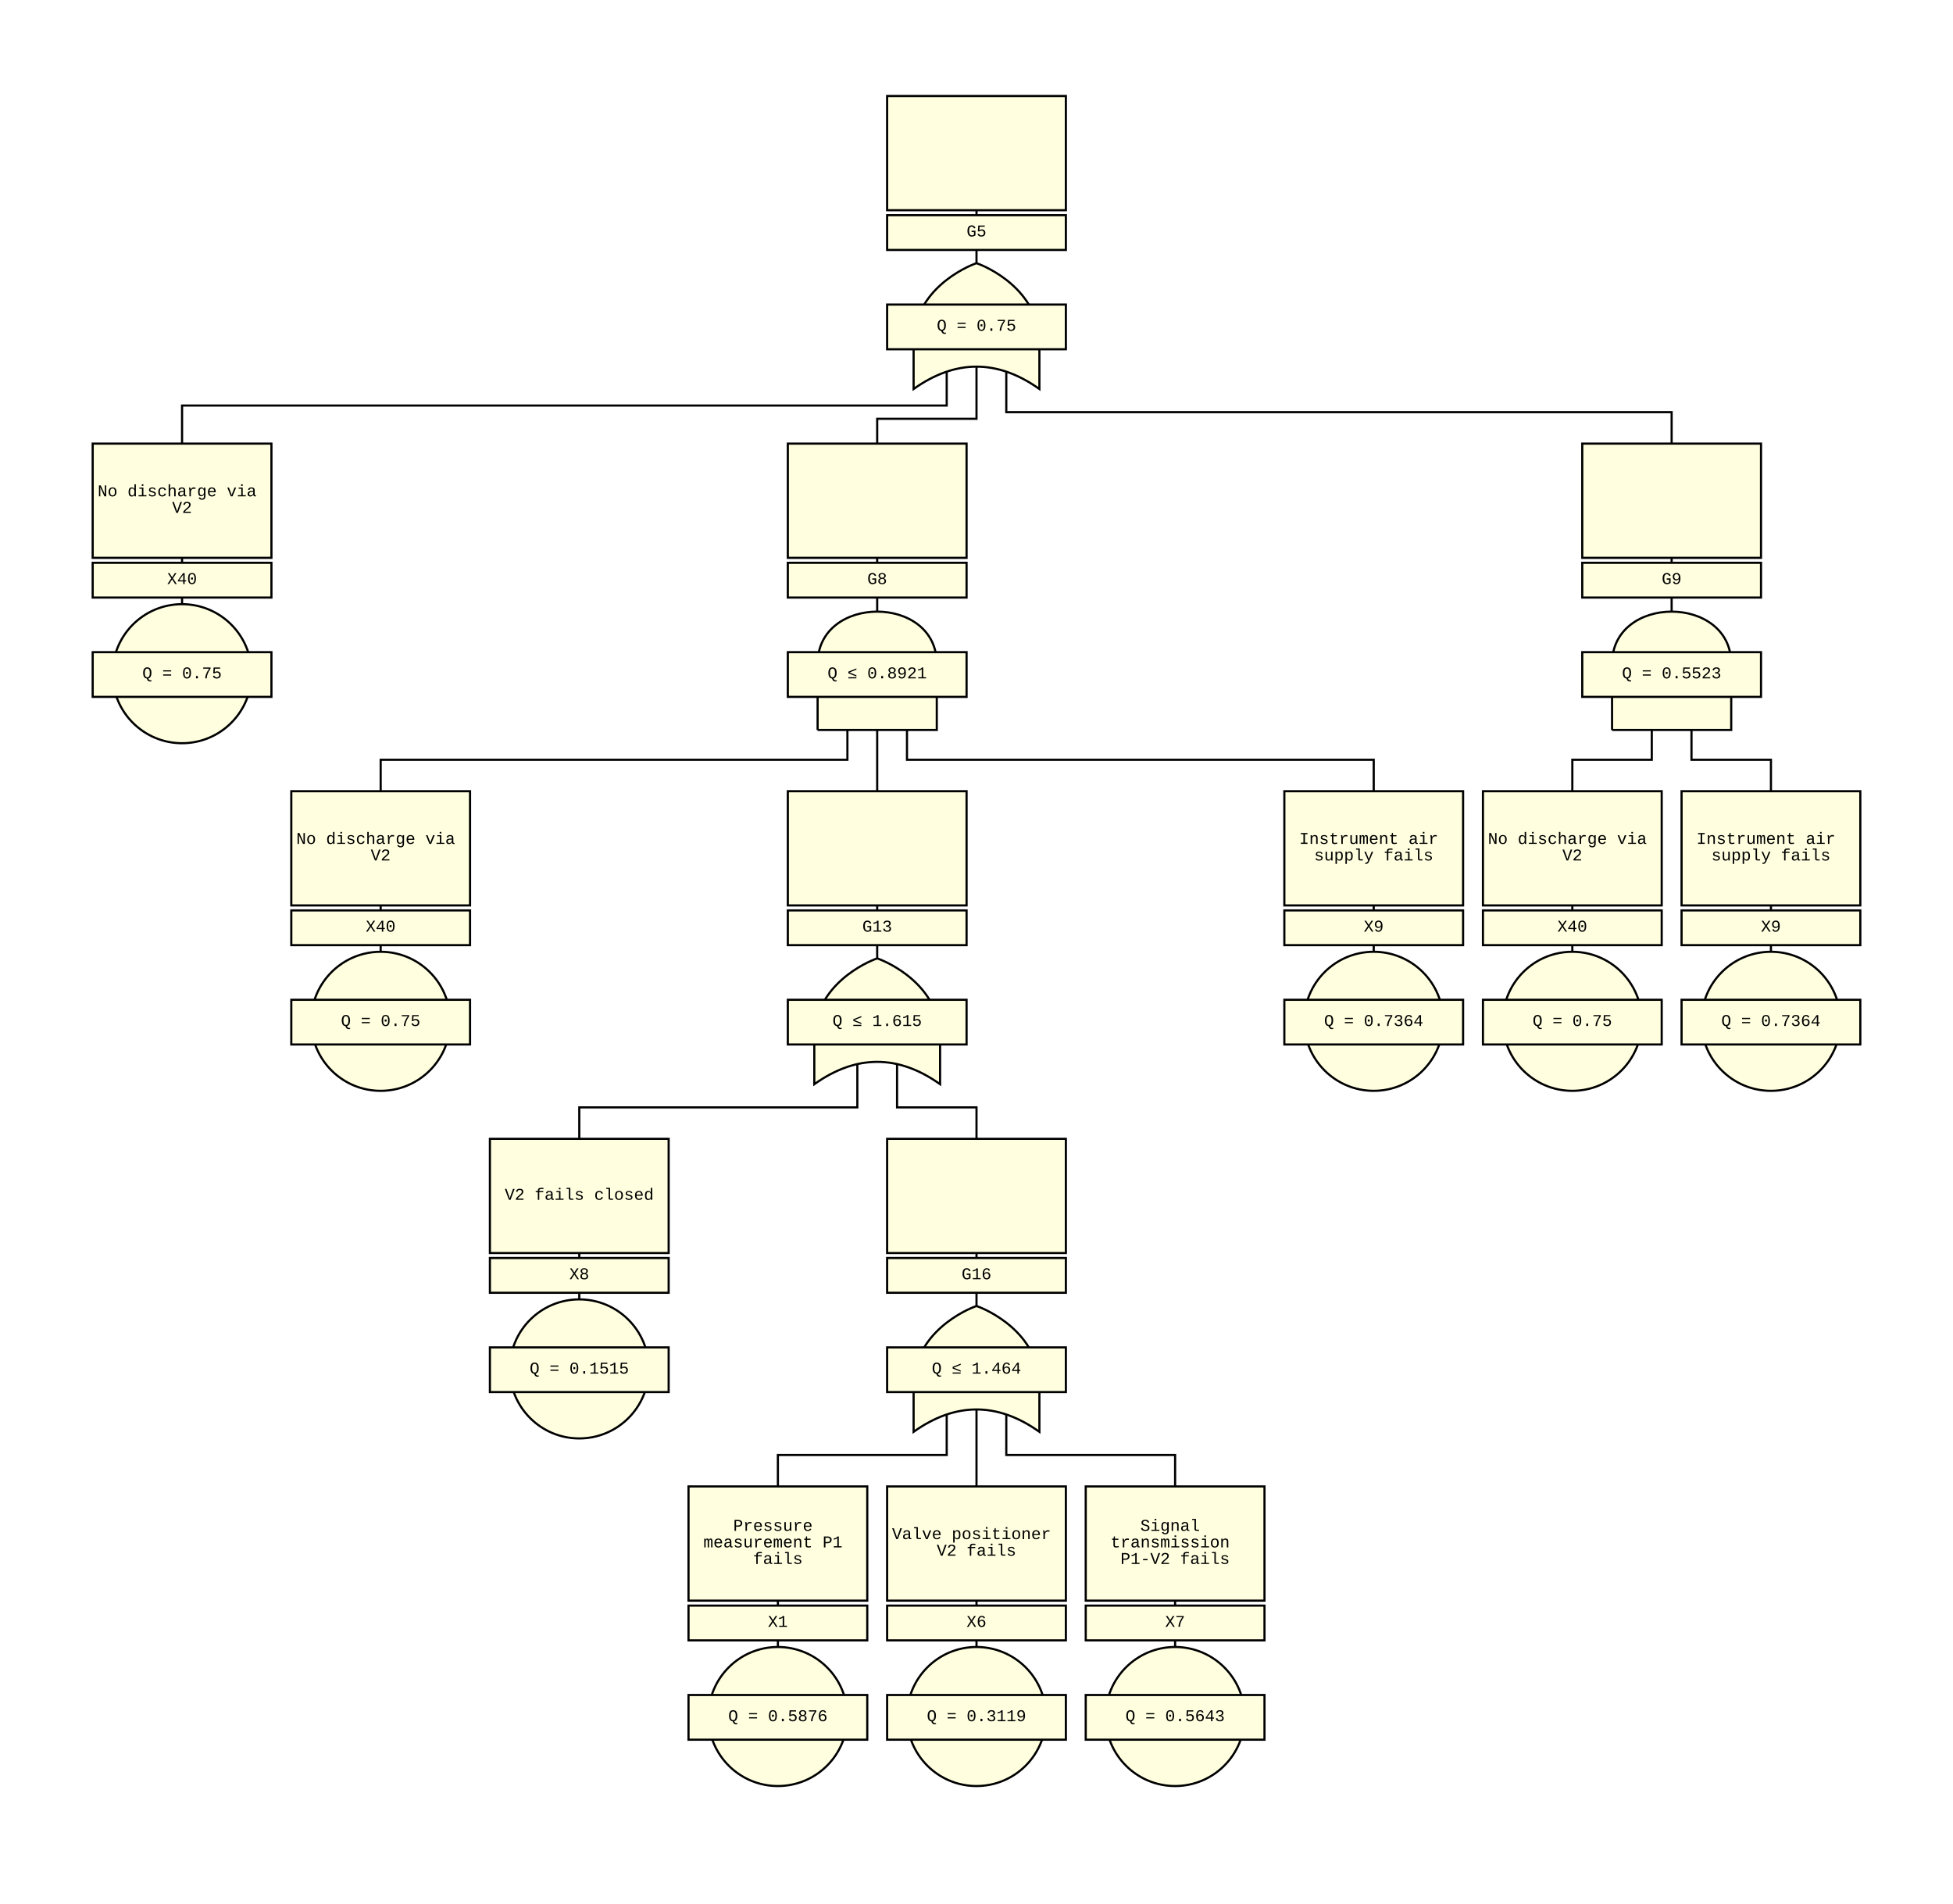
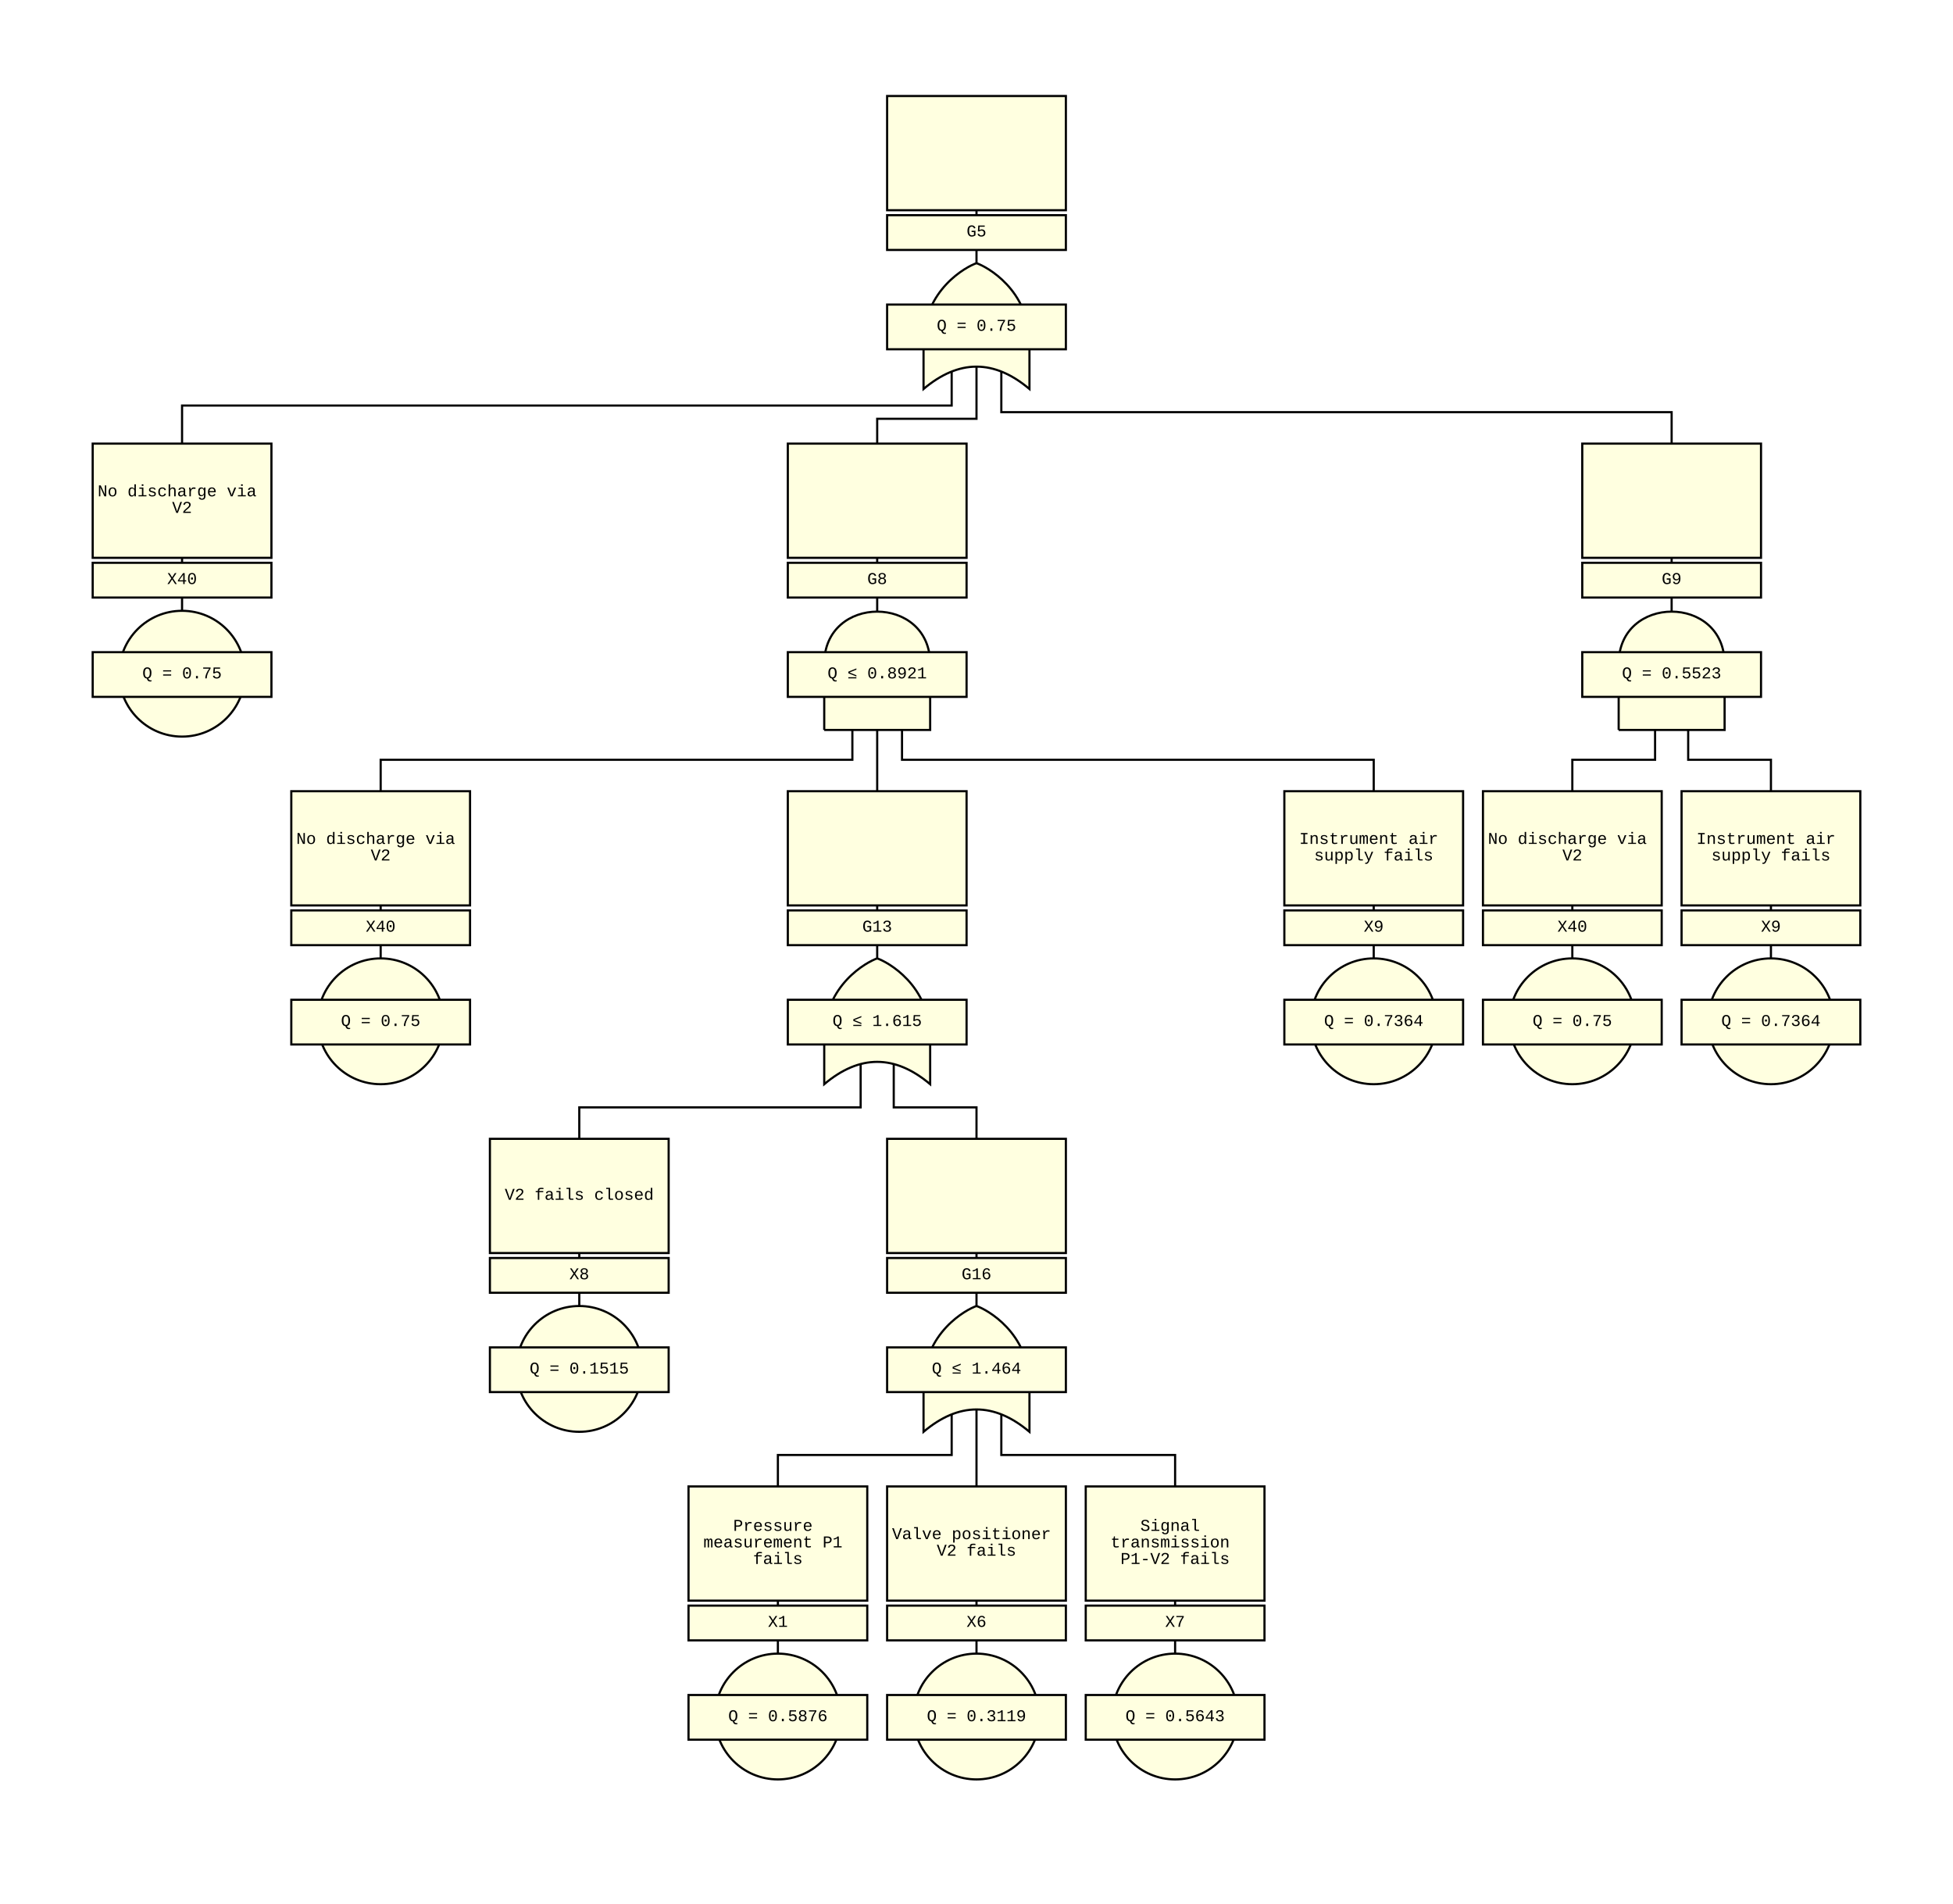
<svg xmlns="http://www.w3.org/2000/svg" viewBox="-50 -50 1180 1150">
  <style>
circle, path, polygon, rect {
  fill: lightyellow;
}
circle, path, polygon, polyline, rect {
  stroke: black;
  stroke-width: 1.3;
}
polyline {
  fill: none;
}
text {
  dominant-baseline: middle;
  font-family: Cousine, "Courier New", monospace;
  font-size: 10px;
  text-anchor: middle;
}
</style>
  <polyline points="540,8 540,147" />
-   <polyline points="522,147 522,195 60,195 60,252" />
+   <polyline points="525,147 525,195 60,195 60,252" />
  <polyline points="540,147 540,203 480,203 480,252" />
-   <polyline points="558,147 558,199 960,199 960,252" />
+   <polyline points="555,147 555,199 960,199 960,252" />
  <rect x="486" y="8" width="108" height="69" />
  <text x="540" y="42" style="font-size: 10px">

</text>
  <rect x="486" y="80" width="108" height="21" />
  <text x="540" y="90">G5</text>
-   <path d="M540,109 C534,111 502,125 502,157 L502,185 Q540,158 578,185 L578,157 C578,125 546,111 540,109" />
+   <path d="M540,109 C534,111 508,125 508,157 L508,185 Q540,158 572,185 L572,157 C572,125 546,111 540,109" />
  <rect x="486" y="134" width="108" height="27" />
  <text x="540" y="147">Q = 0.75</text>
  <polyline points="60,218 60,357" />
  <rect x="6" y="218" width="108" height="69" />
  <text x="60" y="252" style="font-size: 10px">
    <tspan x="60" dy="-0.5em">No discharge via</tspan>
    <tspan x="60" dy="1em">V2</tspan>
  </text>
  <rect x="6" y="290" width="108" height="21" />
  <text x="60" y="300">X40</text>
-   <circle cx="60" cy="357" r="42" />
+   <circle cx="60" cy="357" r="38" />
  <rect x="6" y="344" width="108" height="27" />
  <text x="60" y="357">Q = 0.75</text>
  <polyline points="480,218 480,357" />
-   <polyline points="462,357 462,409 180,409 180,462" />
+   <polyline points="465,357 465,409 180,409 180,462" />
  <polyline points="480,357 480,409 480,409 480,462" />
-   <polyline points="498,357 498,409 780,409 780,462" />
+   <polyline points="495,357 495,409 780,409 780,462" />
  <rect x="426" y="218" width="108" height="69" />
  <text x="480" y="252" style="font-size: 10px">

</text>
  <rect x="426" y="290" width="108" height="21" />
  <text x="480" y="300">G8</text>
-   <path d="M444,391 L516,391 L516,351 C516,309 444,309 444,351 L444,391 " />
+   <path d="M448,391 L512,391 L512,351 C512,309 448,309 448,351 L448,391 " />
  <rect x="426" y="344" width="108" height="27" />
  <text x="480" y="357">Q ≤ 0.8921</text>
  <polyline points="180,428 180,567" />
  <rect x="126" y="428" width="108" height="69" />
  <text x="180" y="462" style="font-size: 10px">
    <tspan x="180" dy="-0.5em">No discharge via</tspan>
    <tspan x="180" dy="1em">V2</tspan>
  </text>
  <rect x="126" y="500" width="108" height="21" />
  <text x="180" y="510">X40</text>
-   <circle cx="180" cy="567" r="42" />
+   <circle cx="180" cy="567" r="38" />
  <rect x="126" y="554" width="108" height="27" />
  <text x="180" y="567">Q = 0.75</text>
  <polyline points="480,428 480,567" />
-   <polyline points="468,567 468,619 300,619 300,672" />
-   <polyline points="492,567 492,619 540,619 540,672" />
+   <polyline points="470,567 470,619 300,619 300,672" />
+   <polyline points="490,567 490,619 540,619 540,672" />
  <rect x="426" y="428" width="108" height="69" />
  <text x="480" y="462" style="font-size: 10px">

</text>
  <rect x="426" y="500" width="108" height="21" />
  <text x="480" y="510">G13</text>
-   <path d="M480,529 C474,531 442,545 442,577 L442,605 Q480,578 518,605 L518,577 C518,545 486,531 480,529" />
+   <path d="M480,529 C474,531 448,545 448,577 L448,605 Q480,578 512,605 L512,577 C512,545 486,531 480,529" />
  <rect x="426" y="554" width="108" height="27" />
  <text x="480" y="567">Q ≤ 1.615</text>
  <polyline points="300,638 300,777" />
  <rect x="246" y="638" width="108" height="69" />
  <text x="300" y="672" style="font-size: 10px">
    <tspan x="300" dy="0em">V2 fails closed</tspan>
  </text>
  <rect x="246" y="710" width="108" height="21" />
  <text x="300" y="720">X8</text>
-   <circle cx="300" cy="777" r="42" />
+   <circle cx="300" cy="777" r="38" />
  <rect x="246" y="764" width="108" height="27" />
  <text x="300" y="777">Q = 0.1515</text>
  <polyline points="540,638 540,777" />
-   <polyline points="522,777 522,829 420,829 420,882" />
+   <polyline points="525,777 525,829 420,829 420,882" />
  <polyline points="540,777 540,829 540,829 540,882" />
-   <polyline points="558,777 558,829 660,829 660,882" />
+   <polyline points="555,777 555,829 660,829 660,882" />
  <rect x="486" y="638" width="108" height="69" />
  <text x="540" y="672" style="font-size: 10px">

</text>
  <rect x="486" y="710" width="108" height="21" />
  <text x="540" y="720">G16</text>
-   <path d="M540,739 C534,741 502,755 502,787 L502,815 Q540,788 578,815 L578,787 C578,755 546,741 540,739" />
+   <path d="M540,739 C534,741 508,755 508,787 L508,815 Q540,788 572,815 L572,787 C572,755 546,741 540,739" />
  <rect x="486" y="764" width="108" height="27" />
  <text x="540" y="777">Q ≤ 1.464</text>
  <polyline points="420,848 420,987" />
  <rect x="366" y="848" width="108" height="69" />
  <text x="420" y="882" style="font-size: 10px">
    <tspan x="420" dy="-1em">Pressure</tspan>
    <tspan x="420" dy="1em">measurement P1</tspan>
    <tspan x="420" dy="1em">fails</tspan>
  </text>
  <rect x="366" y="920" width="108" height="21" />
  <text x="420" y="930">X1</text>
-   <circle cx="420" cy="987" r="42" />
+   <circle cx="420" cy="987" r="38" />
  <rect x="366" y="974" width="108" height="27" />
  <text x="420" y="987">Q = 0.5876</text>
  <polyline points="540,848 540,987" />
  <rect x="486" y="848" width="108" height="69" />
  <text x="540" y="882" style="font-size: 10px">
    <tspan x="540" dy="-0.5em">Valve positioner</tspan>
    <tspan x="540" dy="1em">V2 fails</tspan>
  </text>
  <rect x="486" y="920" width="108" height="21" />
  <text x="540" y="930">X6</text>
-   <circle cx="540" cy="987" r="42" />
+   <circle cx="540" cy="987" r="38" />
  <rect x="486" y="974" width="108" height="27" />
  <text x="540" y="987">Q = 0.3119</text>
  <polyline points="660,848 660,987" />
  <rect x="606" y="848" width="108" height="69" />
  <text x="660" y="882" style="font-size: 10px">
    <tspan x="660" dy="-1em">Signal</tspan>
    <tspan x="660" dy="1em">transmission</tspan>
    <tspan x="660" dy="1em">P1-V2 fails</tspan>
  </text>
  <rect x="606" y="920" width="108" height="21" />
  <text x="660" y="930">X7</text>
-   <circle cx="660" cy="987" r="42" />
+   <circle cx="660" cy="987" r="38" />
  <rect x="606" y="974" width="108" height="27" />
  <text x="660" y="987">Q = 0.5643</text>
  <polyline points="780,428 780,567" />
  <rect x="726" y="428" width="108" height="69" />
  <text x="780" y="462" style="font-size: 10px">
    <tspan x="780" dy="-0.5em">Instrument air</tspan>
    <tspan x="780" dy="1em">supply fails</tspan>
  </text>
  <rect x="726" y="500" width="108" height="21" />
  <text x="780" y="510">X9</text>
-   <circle cx="780" cy="567" r="42" />
+   <circle cx="780" cy="567" r="38" />
  <rect x="726" y="554" width="108" height="27" />
  <text x="780" y="567">Q = 0.7364</text>
  <polyline points="960,218 960,357" />
-   <polyline points="948,357 948,409 900,409 900,462" />
-   <polyline points="972,357 972,409 1020,409 1020,462" />
+   <polyline points="950,357 950,409 900,409 900,462" />
+   <polyline points="970,357 970,409 1020,409 1020,462" />
  <rect x="906" y="218" width="108" height="69" />
  <text x="960" y="252" style="font-size: 10px">

</text>
  <rect x="906" y="290" width="108" height="21" />
  <text x="960" y="300">G9</text>
-   <path d="M924,391 L996,391 L996,351 C996,309 924,309 924,351 L924,391 " />
+   <path d="M928,391 L992,391 L992,351 C992,309 928,309 928,351 L928,391 " />
  <rect x="906" y="344" width="108" height="27" />
  <text x="960" y="357">Q = 0.5523</text>
  <polyline points="900,428 900,567" />
  <rect x="846" y="428" width="108" height="69" />
  <text x="900" y="462" style="font-size: 10px">
    <tspan x="900" dy="-0.5em">No discharge via</tspan>
    <tspan x="900" dy="1em">V2</tspan>
  </text>
  <rect x="846" y="500" width="108" height="21" />
  <text x="900" y="510">X40</text>
-   <circle cx="900" cy="567" r="42" />
+   <circle cx="900" cy="567" r="38" />
  <rect x="846" y="554" width="108" height="27" />
  <text x="900" y="567">Q = 0.75</text>
  <polyline points="1020,428 1020,567" />
  <rect x="966" y="428" width="108" height="69" />
  <text x="1020" y="462" style="font-size: 10px">
    <tspan x="1020" dy="-0.5em">Instrument air</tspan>
    <tspan x="1020" dy="1em">supply fails</tspan>
  </text>
  <rect x="966" y="500" width="108" height="21" />
  <text x="1020" y="510">X9</text>
-   <circle cx="1020" cy="567" r="42" />
+   <circle cx="1020" cy="567" r="38" />
  <rect x="966" y="554" width="108" height="27" />
  <text x="1020" y="567">Q = 0.7364</text>
</svg>
